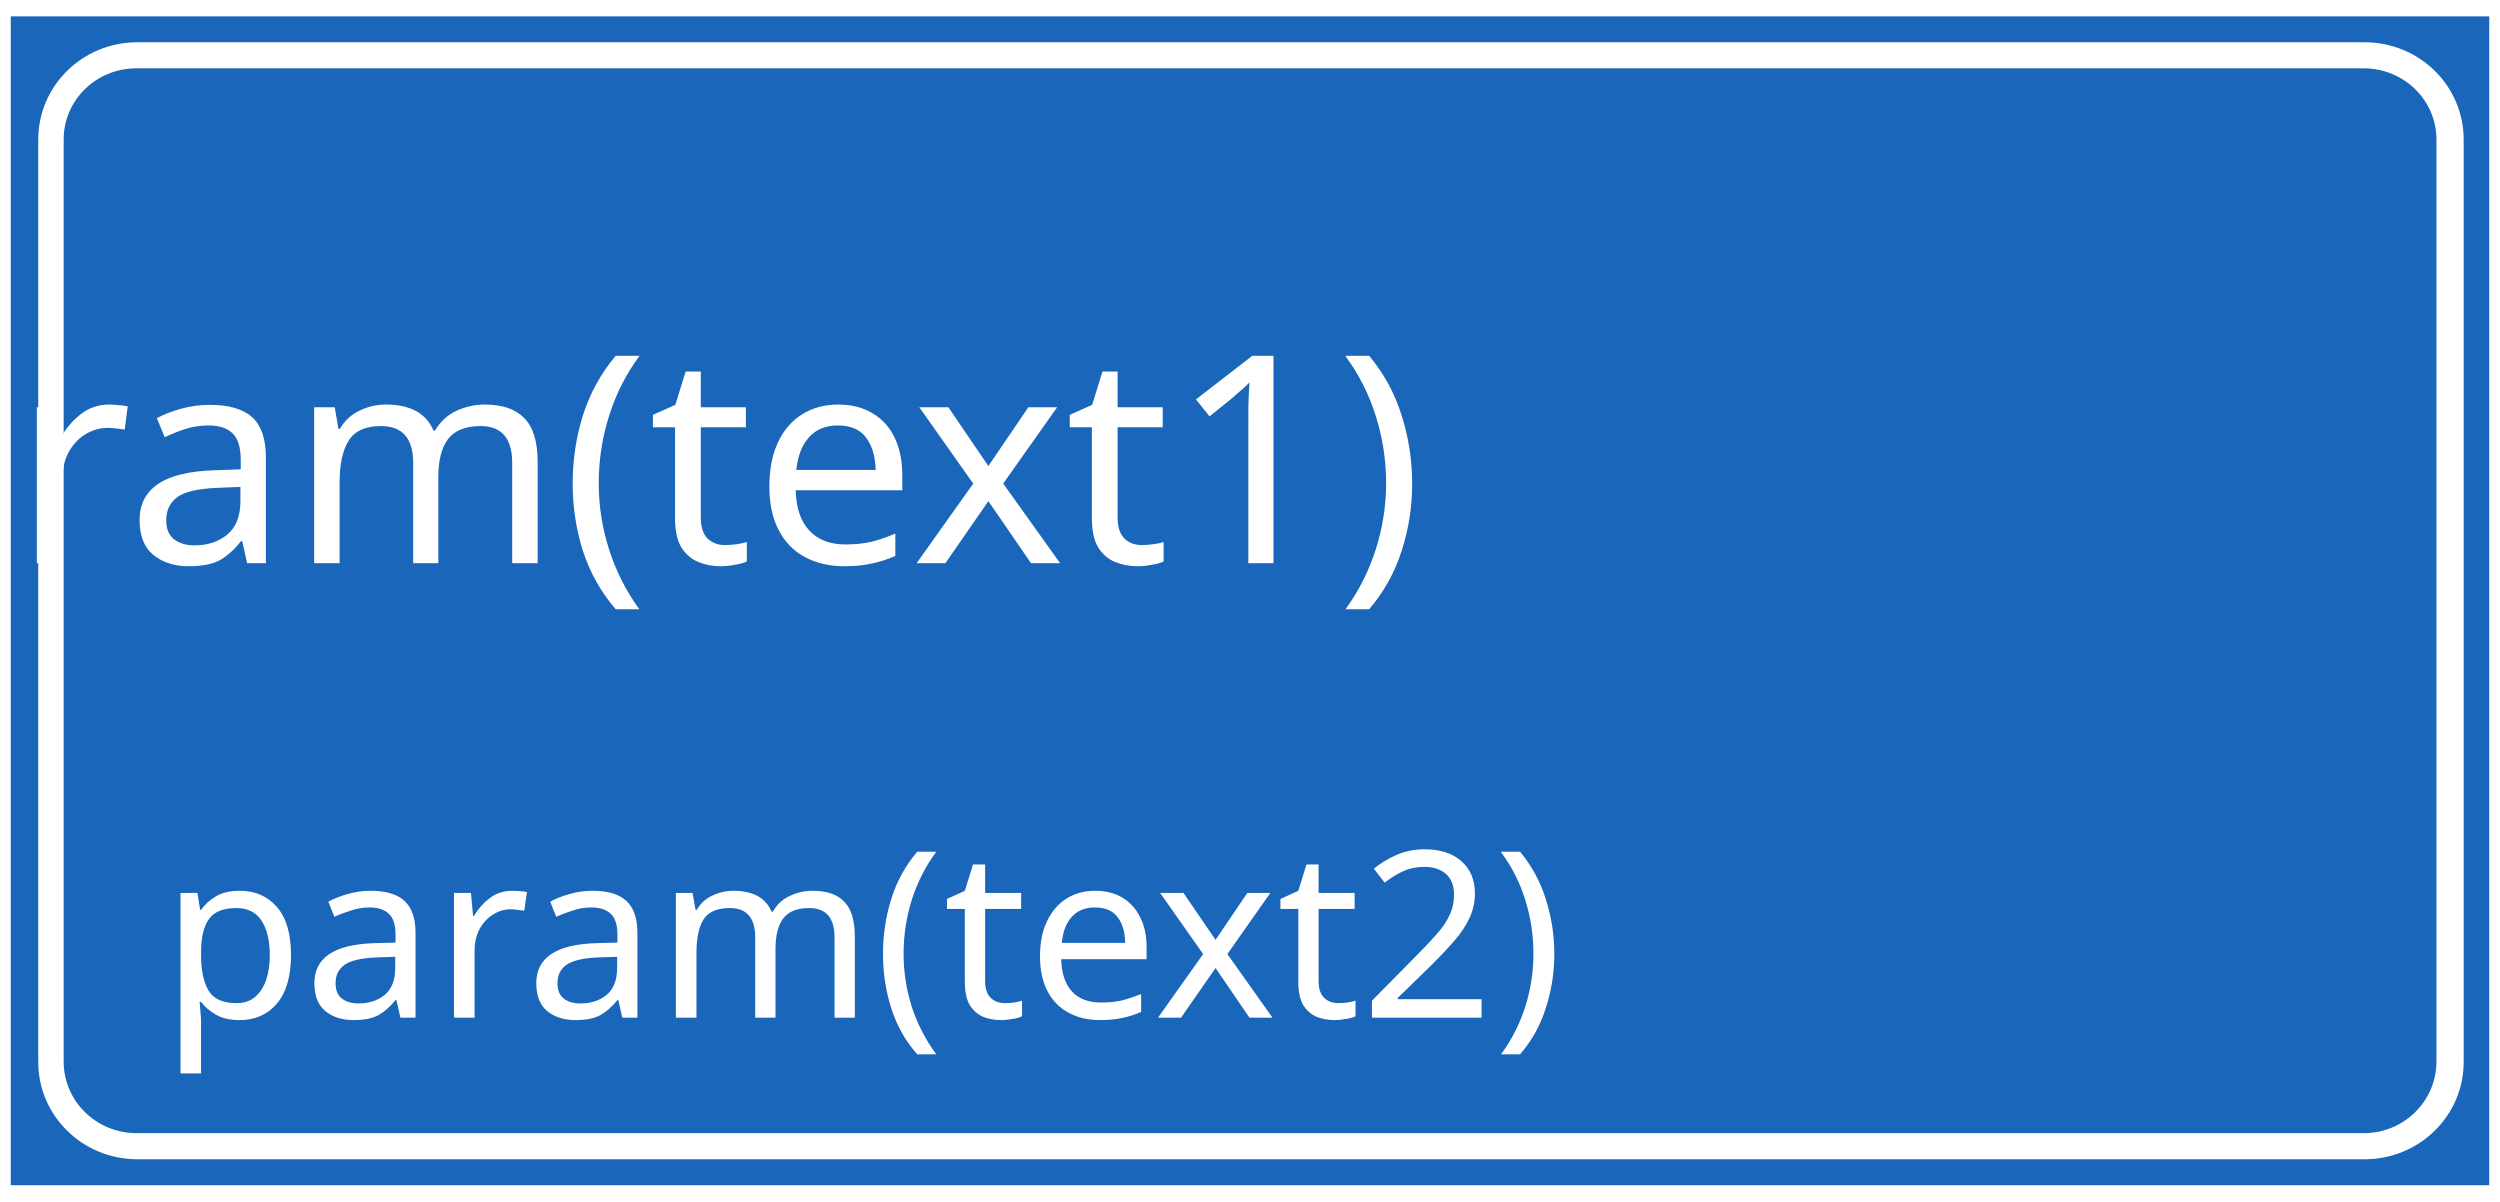
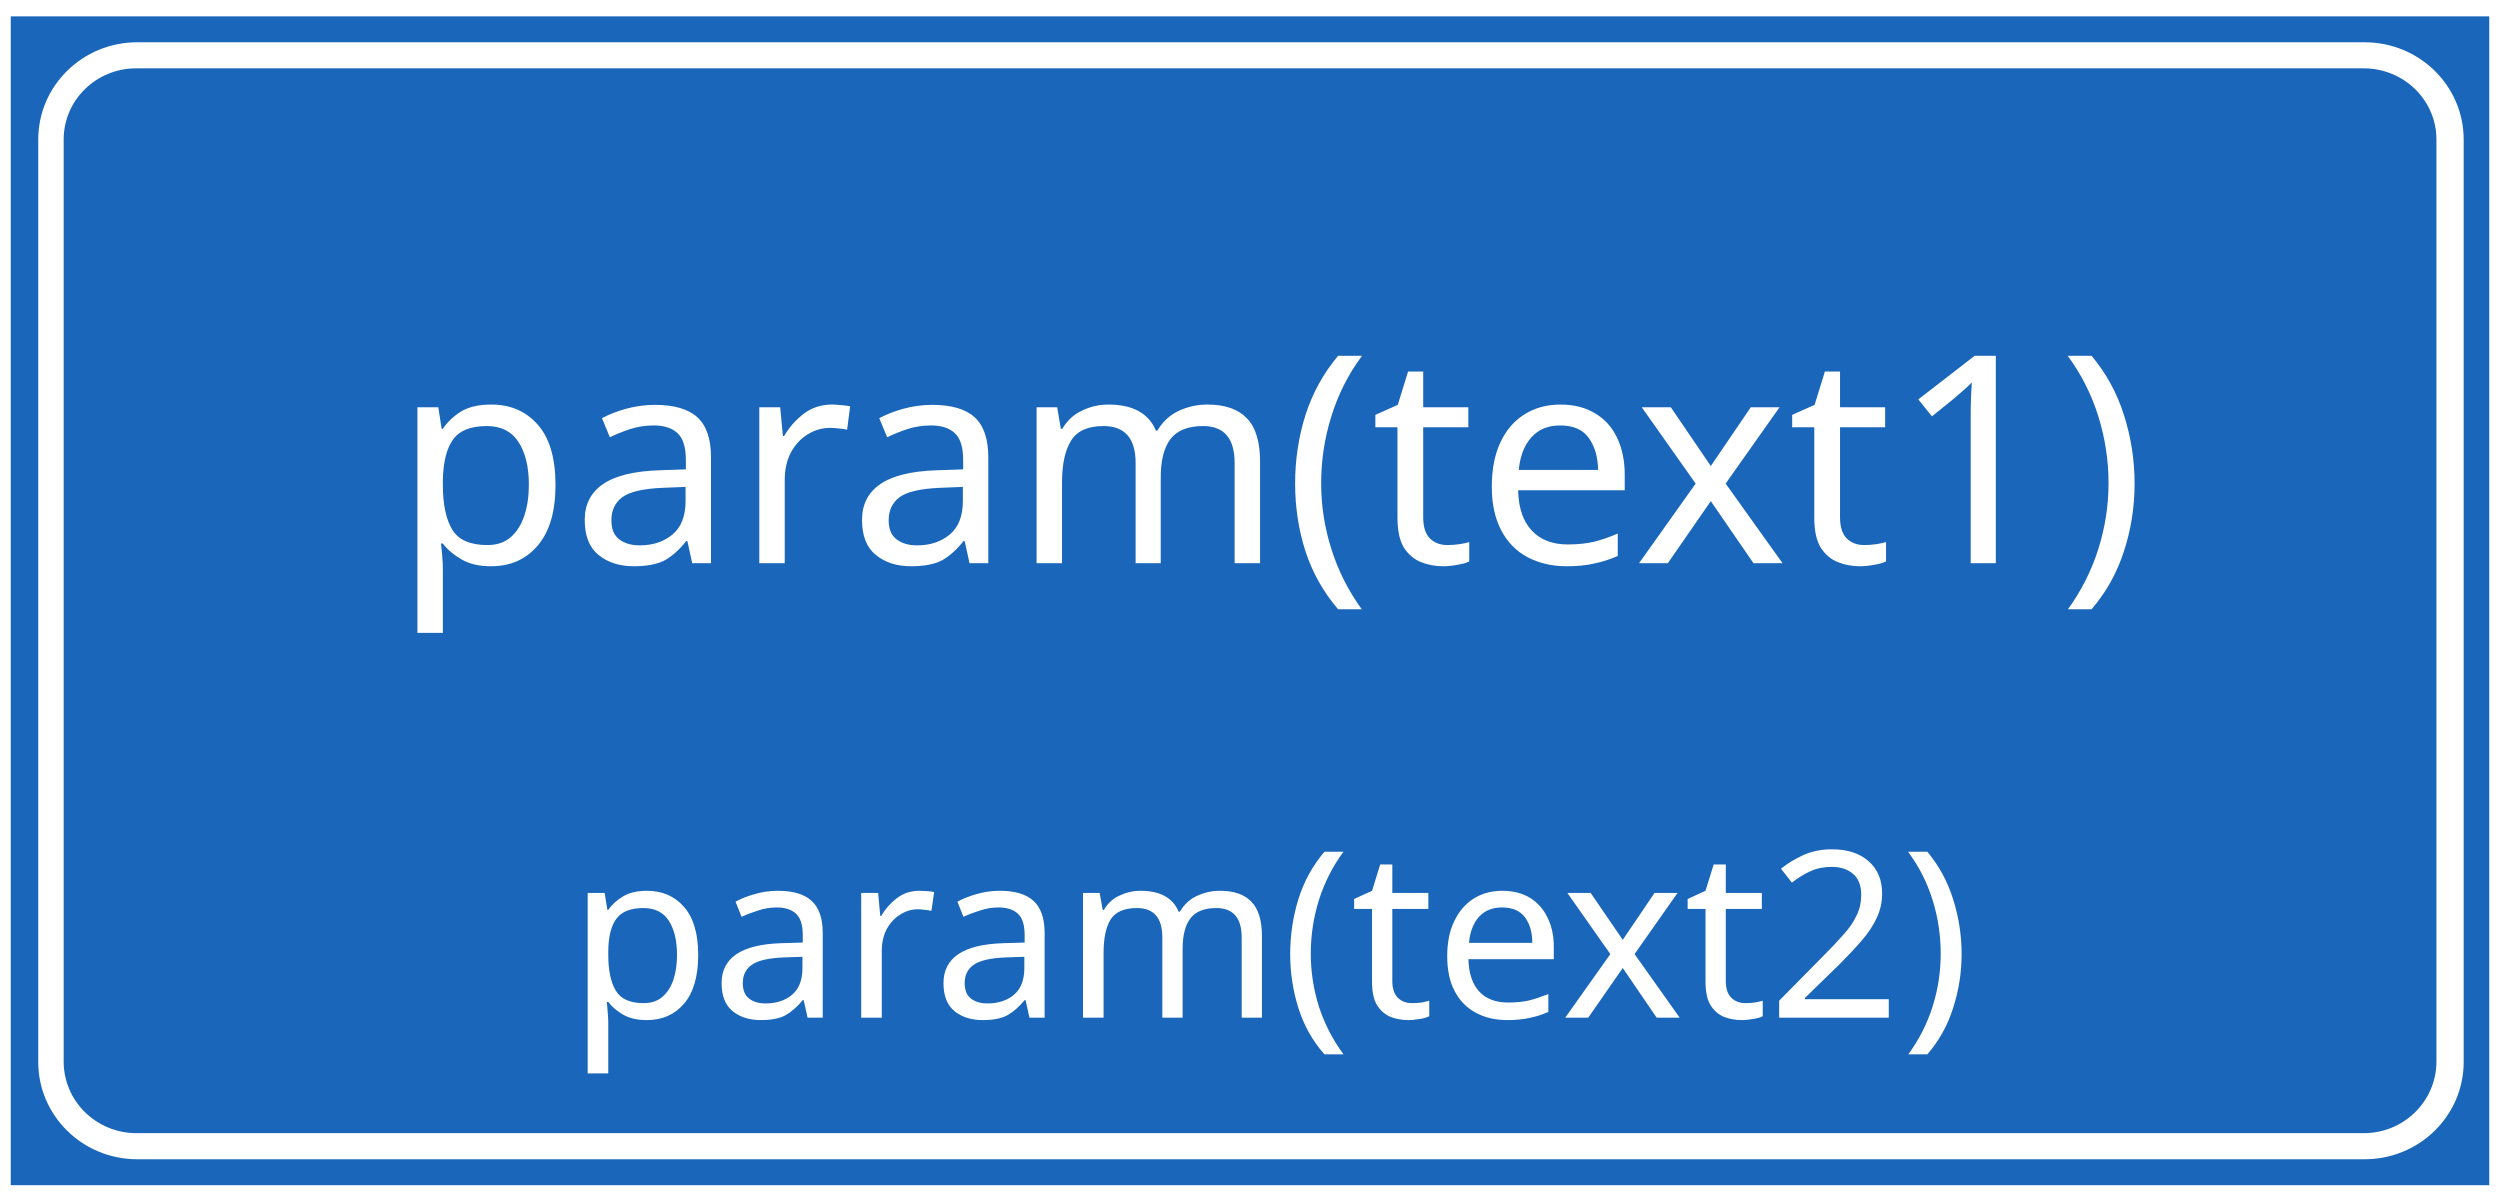
<svg xmlns="http://www.w3.org/2000/svg" width="129" height="62">
  <g>
    <rect fill="#fff" id="canvas_background" height="64" width="131" y="-1" x="-1" />
    <g display="none" overflow="visible" y="0" x="0" height="100%" width="100%" id="canvasGrid">
      <rect fill="url(#gridpattern)" stroke-width="0" y="0" x="0" height="100%" width="100%" />
    </g>
  </g>
  <g>
    <g id="svg_13">
      <path fill="#1966ba" fill-rule="nonzero" id="svg_10" d="m0.555,61.157l127.891,0l0,-60.312l-127.891,0l0,60.312zm0,0" />
      <path fill="#ffffff" fill-rule="nonzero" id="svg_9" d="m122.011,59.818c2.828,0 5.115,-2.247 5.115,-5.021l0,-47.595c0,-2.774 -2.287,-5.021 -5.115,-5.021l-114.927,0c-2.828,0 -5.111,2.247 -5.111,5.021l0,47.595c0,2.774 2.283,5.021 5.111,5.021l114.927,0" />
      <path fill="#1966ba" fill-rule="nonzero" id="svg_8" d="m121.976,58.471c2.06,0 3.744,-1.651 3.744,-3.694l0,-47.576c0,-2.043 -1.684,-3.675 -3.76,-3.675l-114.931,0c-2.06,0 -3.744,1.631 -3.744,3.675l0,47.576c0,2.043 1.684,3.694 3.76,3.694l114.931,0" />
    </g>
-     <text xml:space="default" dominant-baseline="middle" text-anchor="middle" font-family="sans-serif" font-size="15" id="svg_14" y="23.857" x="28.221" fill="#ffffff">param(text1)</text>
-     <text xml:space="default" dominant-baseline="middle" text-anchor="middle" font-family="sans-serif" font-size="12" id="svg_15" y="48.347" x="44.488" fill="#ffffff">param(text2)</text>
+     <text xml:space="default" dominant-baseline="middle" text-anchor="middle" font-family="sans-serif" font-size="15" id="svg_14" y="23.857" x="65.5" fill="#ffffff">param(text1)</text>
+     <text xml:space="default" dominant-baseline="middle" text-anchor="middle" font-family="sans-serif" font-size="12" id="svg_15" y="48.347" x="65.5" fill="#ffffff">param(text2)</text>
  </g>
</svg>
